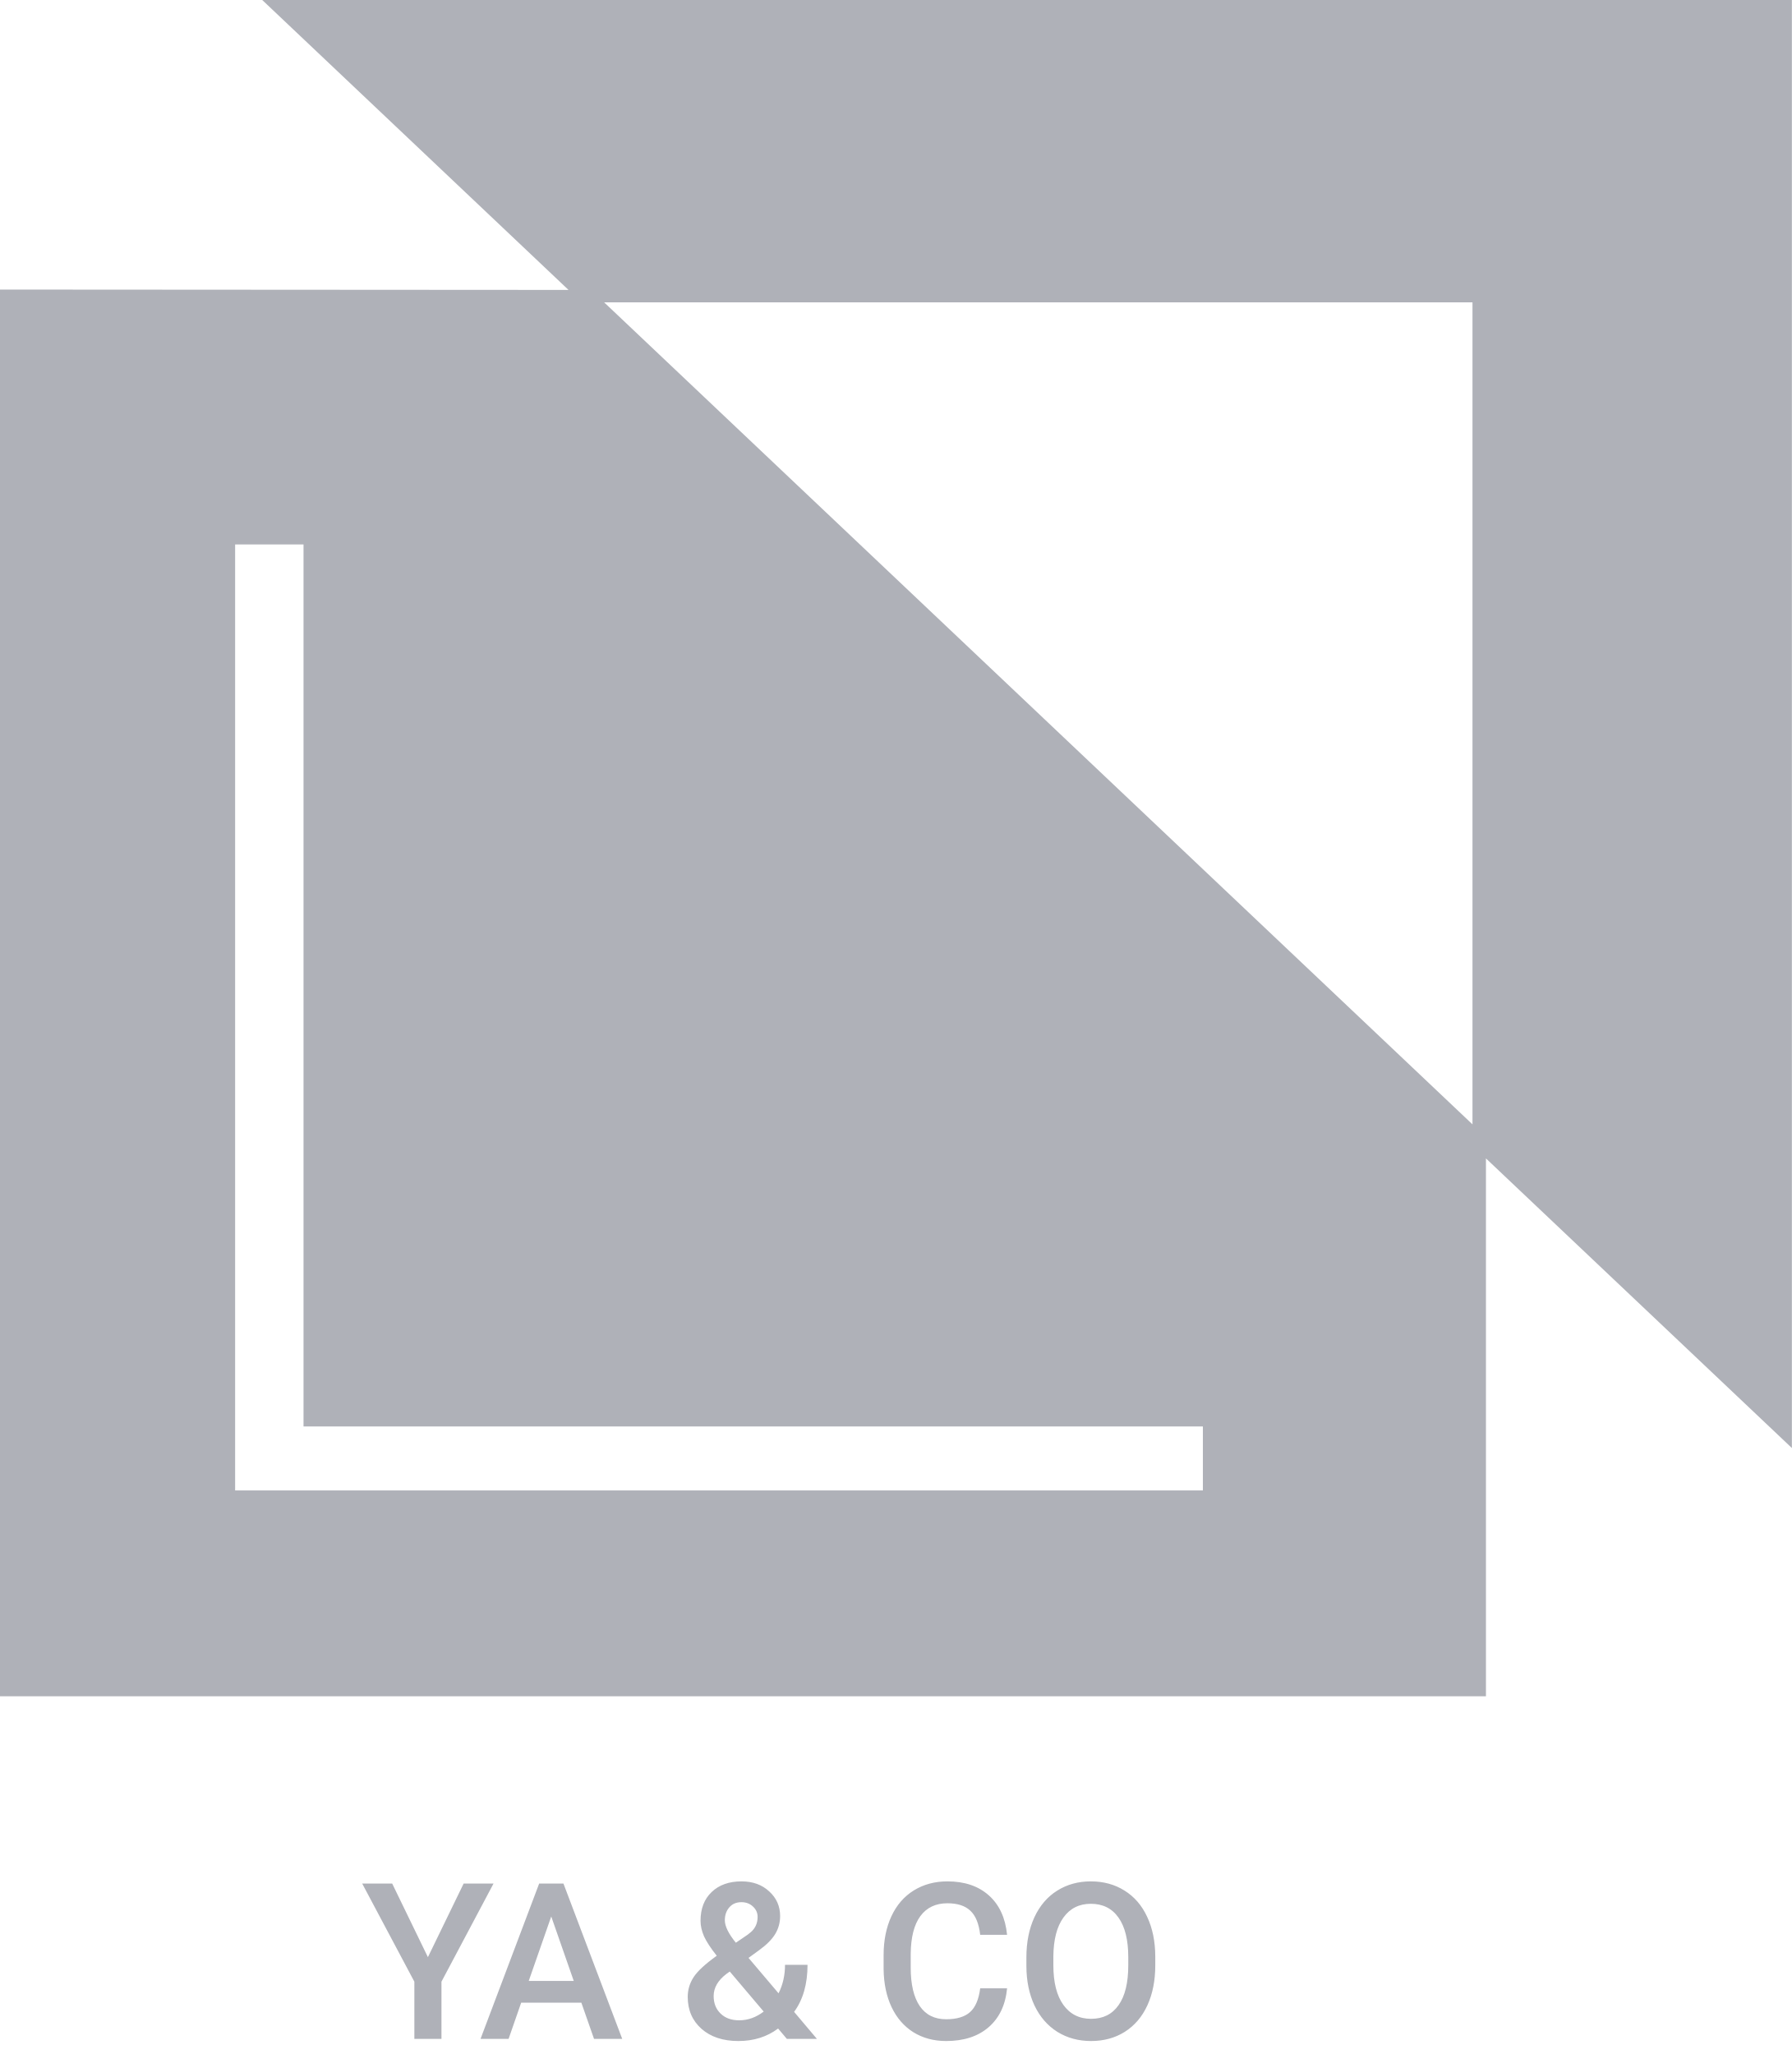
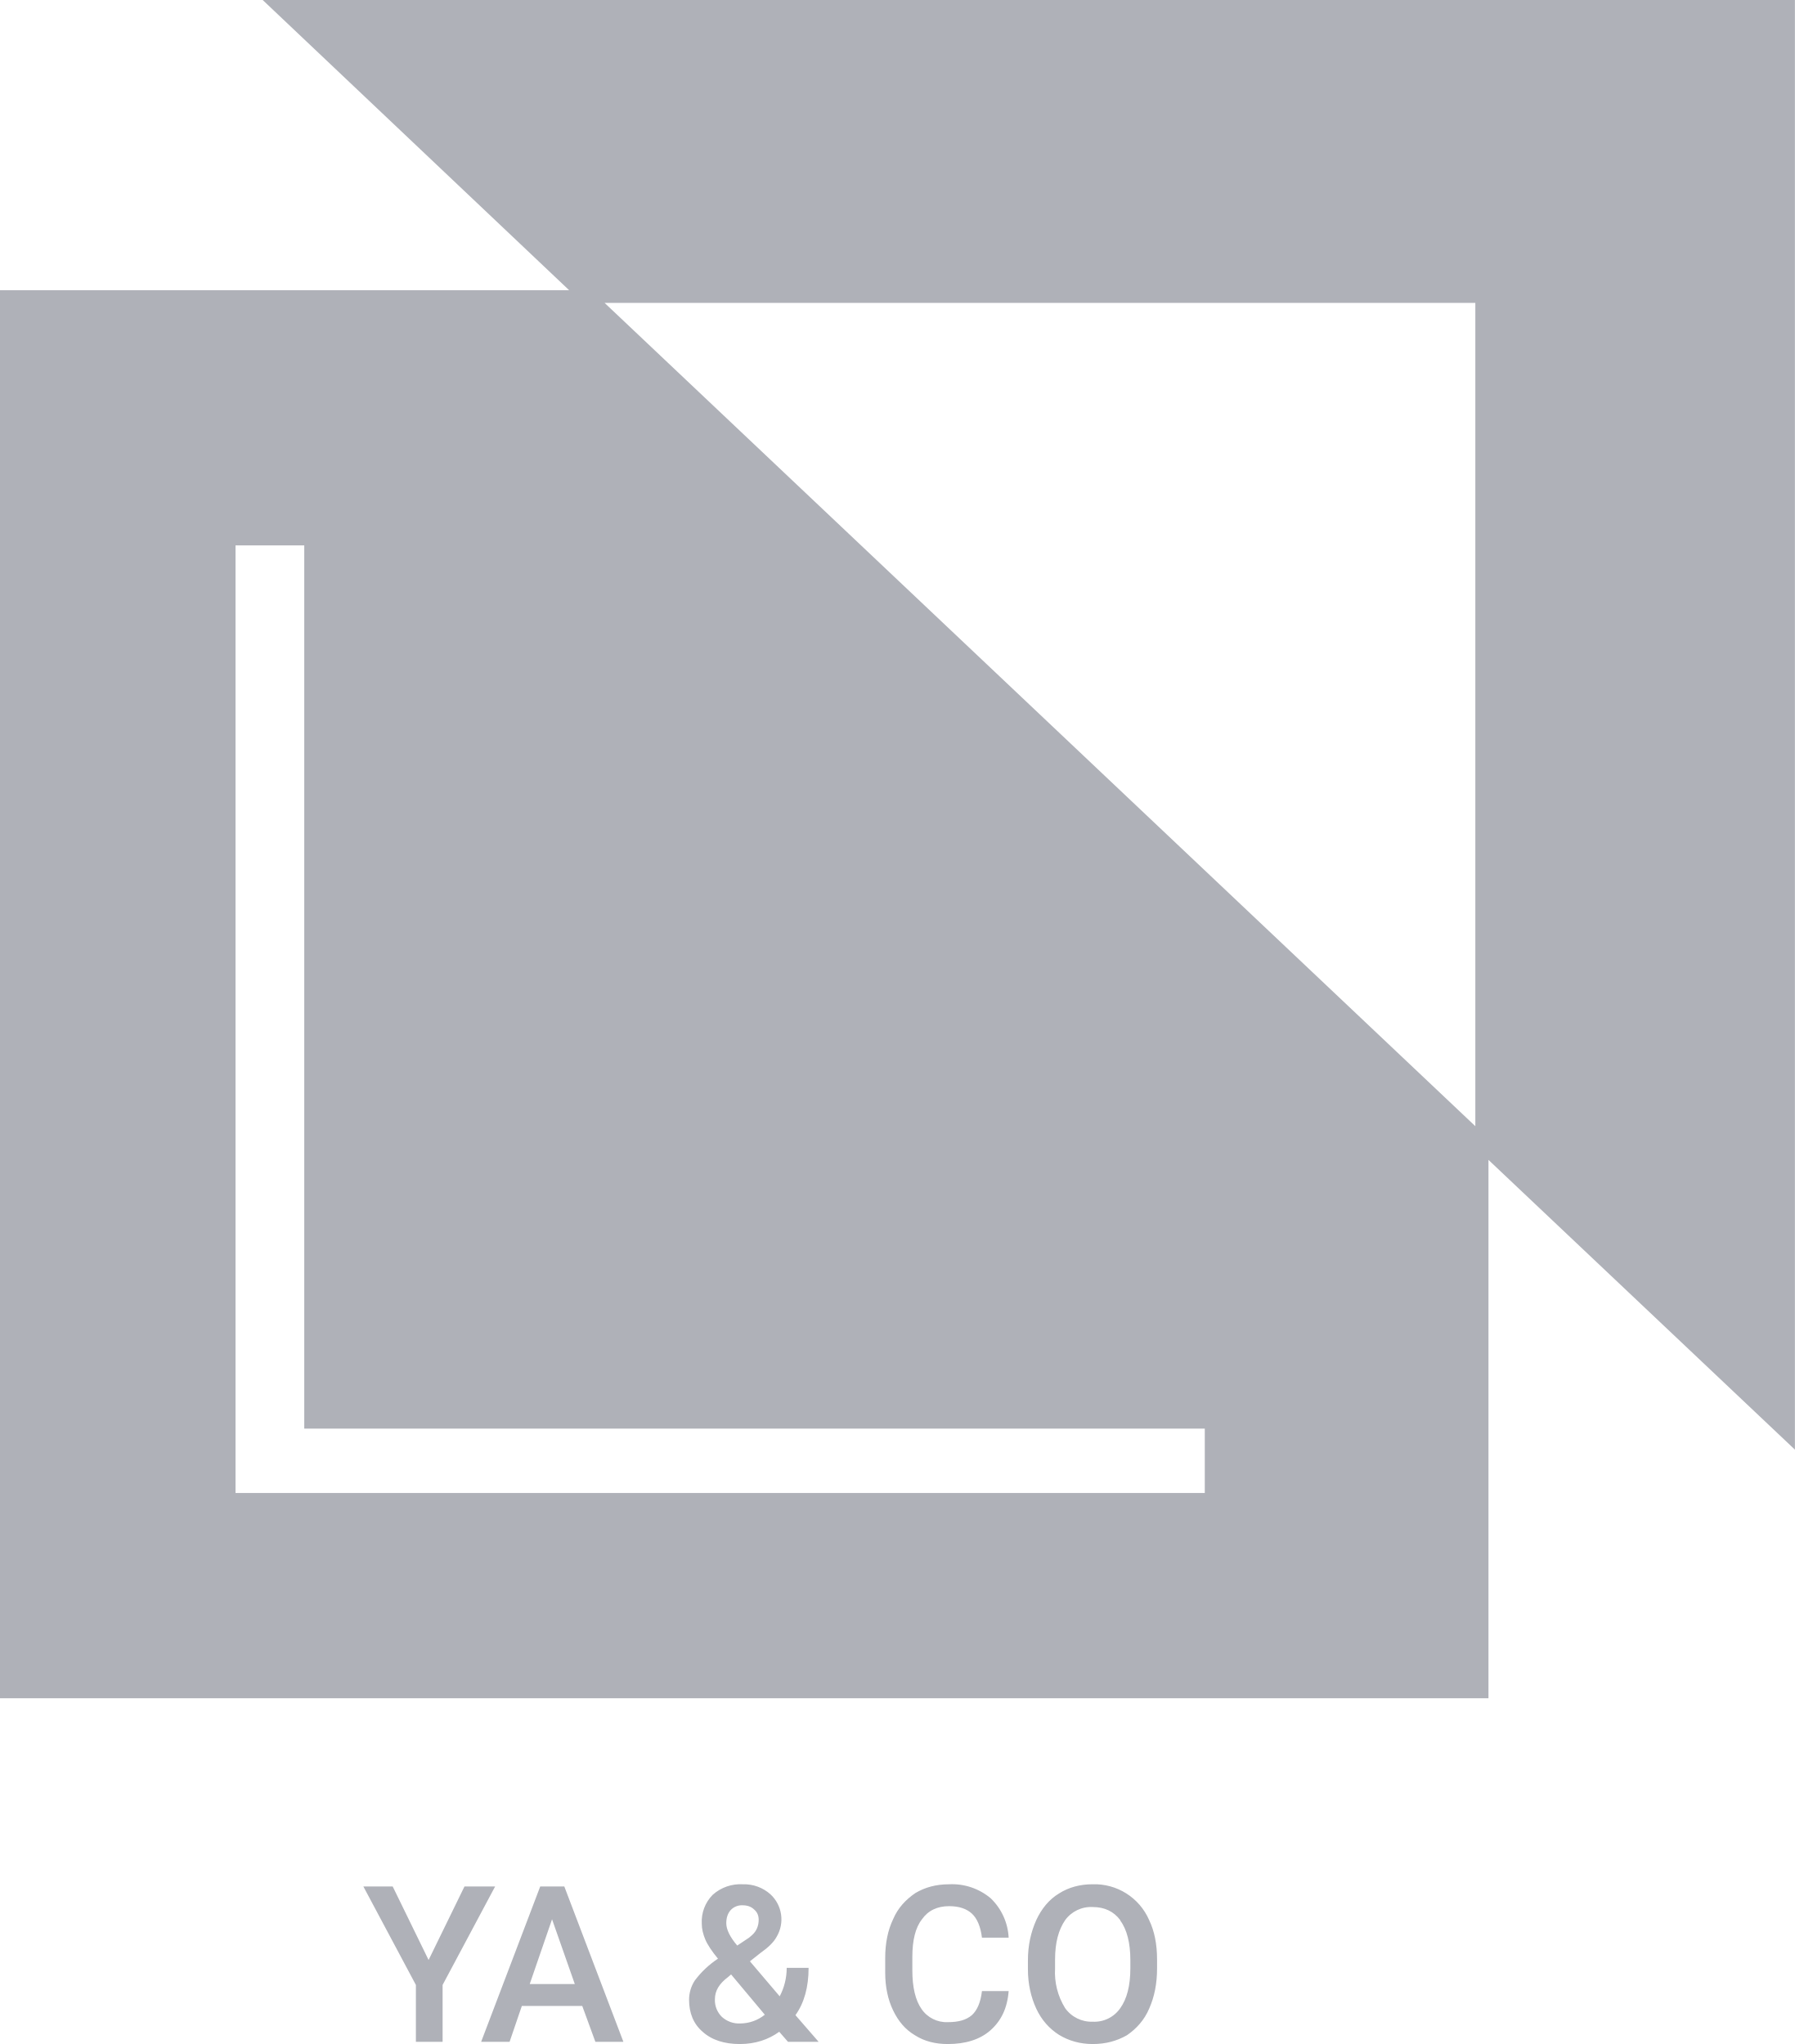
- <svg xmlns="http://www.w3.org/2000/svg" width="41" height="47" viewBox="0 0 41 47" fill="none">
-   <path fill-rule="evenodd" clip-rule="evenodd" d="M6 0L13.008 6.634L0 6.626V38.814H34V26.507L41 33.134V0H6ZM33.692 25.728L13.823 6.918H33.692V25.728ZM27.523 34.105H5.38V12.458H6.945V32.64H27.523V34.105ZM10.609 43.099L9.791 44.784L8.973 43.099H8.287L9.481 45.345V46.654H10.101V45.345L11.293 43.099H10.609ZM11.637 46.654L11.925 45.826H13.302L13.592 46.654H14.237L12.892 43.099H12.337L10.995 46.654H11.637ZM12.613 43.853L13.128 45.328H12.098L12.613 43.853ZM15.87 45.243C15.781 45.379 15.736 45.53 15.736 45.694C15.736 45.994 15.841 46.237 16.051 46.424C16.262 46.61 16.544 46.703 16.895 46.703C17.247 46.703 17.55 46.607 17.804 46.417L18.004 46.654H18.692L18.17 46.036C18.375 45.756 18.477 45.397 18.477 44.959H17.962C17.962 45.199 17.913 45.416 17.814 45.611L17.127 44.801L17.369 44.625C17.54 44.501 17.663 44.378 17.738 44.254C17.813 44.129 17.85 43.992 17.85 43.844C17.85 43.619 17.767 43.431 17.601 43.28C17.437 43.127 17.225 43.05 16.966 43.05C16.68 43.05 16.452 43.132 16.283 43.294C16.113 43.456 16.029 43.675 16.029 43.954C16.029 44.068 16.056 44.185 16.109 44.308C16.165 44.43 16.262 44.578 16.4 44.752C16.136 44.941 15.96 45.104 15.87 45.243ZM17.474 46.029C17.3 46.162 17.113 46.229 16.913 46.229C16.735 46.229 16.594 46.178 16.488 46.075C16.382 45.973 16.329 45.839 16.329 45.675C16.329 45.484 16.427 45.315 16.622 45.167L16.698 45.113L17.474 46.029ZM16.837 44.454C16.669 44.247 16.585 44.076 16.585 43.939C16.585 43.82 16.62 43.722 16.688 43.644C16.756 43.565 16.848 43.526 16.964 43.526C17.071 43.526 17.16 43.56 17.23 43.627C17.3 43.692 17.335 43.77 17.335 43.863C17.335 44.003 17.285 44.118 17.184 44.208L17.108 44.269L16.837 44.454ZM22.623 46.385C22.867 46.172 23.007 45.876 23.043 45.497H22.428C22.395 45.751 22.318 45.932 22.196 46.041C22.074 46.15 21.891 46.205 21.649 46.205C21.384 46.205 21.182 46.104 21.044 45.902C20.907 45.7 20.838 45.407 20.838 45.023V44.708C20.842 44.329 20.915 44.041 21.058 43.846C21.203 43.649 21.41 43.551 21.678 43.551C21.909 43.551 22.084 43.608 22.203 43.722C22.324 43.834 22.398 44.018 22.428 44.273H23.043C23.004 43.884 22.865 43.583 22.625 43.37C22.386 43.157 22.07 43.05 21.678 43.05C21.387 43.05 21.13 43.12 20.907 43.258C20.685 43.396 20.515 43.593 20.396 43.849C20.278 44.104 20.218 44.4 20.218 44.735V45.067C20.223 45.394 20.284 45.681 20.401 45.929C20.519 46.176 20.685 46.367 20.899 46.502C21.116 46.636 21.366 46.703 21.649 46.703C22.054 46.703 22.379 46.597 22.623 46.385ZM26.253 45.887C26.374 45.623 26.434 45.318 26.434 44.969V44.772C26.433 44.425 26.371 44.121 26.248 43.861C26.127 43.599 25.953 43.399 25.729 43.26C25.506 43.12 25.249 43.05 24.959 43.05C24.67 43.05 24.413 43.121 24.188 43.263C23.965 43.403 23.792 43.605 23.668 43.871C23.546 44.136 23.485 44.442 23.485 44.789V44.989C23.486 45.329 23.548 45.629 23.67 45.89C23.794 46.15 23.968 46.351 24.193 46.493C24.419 46.633 24.676 46.703 24.964 46.703C25.256 46.703 25.513 46.633 25.736 46.493C25.96 46.351 26.133 46.149 26.253 45.887ZM25.592 43.878C25.741 44.088 25.816 44.39 25.816 44.784V44.969C25.816 45.37 25.742 45.674 25.594 45.882C25.448 46.091 25.238 46.195 24.964 46.195C24.694 46.195 24.483 46.088 24.33 45.875C24.178 45.662 24.102 45.36 24.102 44.969V44.764C24.106 44.382 24.182 44.086 24.332 43.878C24.483 43.668 24.692 43.563 24.959 43.563C25.233 43.563 25.444 43.668 25.592 43.878Z" fill="#AFB1B8" />
+ <svg xmlns="http://www.w3.org/2000/svg" fill="none">
+   <path fill-rule="evenodd" clip-rule="evenodd" d="m6 0 7 6.63H0V38.8h34v-12.3l7 6.62V0H6Zm27.7 25.73L13.81 6.92H33.7v18.8Zm-6.18 8.38H5.38V12.46h1.57v20.18h20.57v1.47ZM10.61 43.1l-.82 1.68-.82-1.68H8.3l1.2 2.25v1.3h.61v-1.3l1.2-2.25h-.7Zm1.03 3.55.28-.82h1.38l.3.82h.64l-1.35-3.55h-.55l-1.35 3.55h.65Zm.97-2.8.52 1.48H12.1l.51-1.48Zm3.26 1.4a.8.8 0 0 0-.13.44c0 .3.1.55.31.73.21.19.5.28.85.28s.65-.1.9-.28l.2.23h.7l-.53-.61c.2-.28.3-.64.3-1.08h-.5c0 .24-.06.46-.16.65l-.68-.8.24-.19c.17-.12.3-.24.37-.37a.78.78 0 0 0-.14-.97.9.9 0 0 0-.63-.23.95.95 0 0 0-.69.24.87.87 0 0 0-.25.66c0 .12.03.24.08.36s.15.27.29.44a2.1 2.1 0 0 0-.53.5Zm1.6.78a.9.9 0 0 1-.56.2.58.58 0 0 1-.42-.15.53.53 0 0 1-.16-.4c0-.2.1-.36.3-.51l.07-.06.77.92Zm-.63-1.58c-.17-.2-.25-.37-.25-.51 0-.12.03-.22.1-.3a.35.35 0 0 1 .27-.11c.11 0 .2.03.27.1.07.06.1.14.1.23 0 .14-.05.26-.15.35l-.07.06-.27.18Zm5.78 1.94c.25-.22.39-.51.42-.9h-.61c-.03.26-.11.44-.23.55-.13.11-.3.16-.55.16a.69.69 0 0 1-.6-.3c-.14-.2-.21-.5-.21-.88v-.31c0-.38.07-.67.22-.86.14-.2.35-.3.62-.3.23 0 .4.06.52.17.12.11.2.3.23.55h.61a1.34 1.34 0 0 0-.41-.9 1.37 1.37 0 0 0-.95-.32c-.3 0-.55.07-.77.2-.22.15-.4.34-.51.6-.12.25-.18.55-.18.88v.34c0 .32.06.61.18.86s.28.44.5.57c.22.14.47.2.75.2.4 0 .73-.1.97-.31Zm3.63-.5c.12-.27.18-.57.18-.92v-.2c0-.35-.06-.65-.18-.9a1.36 1.36 0 0 0-1.3-.82c-.28 0-.54.07-.76.21-.23.14-.4.35-.52.61-.12.27-.19.57-.19.92v.2c0 .34.07.64.19.9s.3.46.52.6c.23.14.49.21.77.21.3 0 .55-.07.78-.2.22-.15.4-.35.51-.61Zm-.66-2.01c.15.2.23.51.23.9v.19c0 .4-.08.7-.23.91a.72.72 0 0 1-.63.31.74.74 0 0 1-.63-.31 1.55 1.55 0 0 1-.23-.91v-.2c0-.39.08-.68.23-.9a.73.73 0 0 1 .63-.3c.27 0 .48.1.63.3Z" fill="#AFB1B8" />
</svg>
